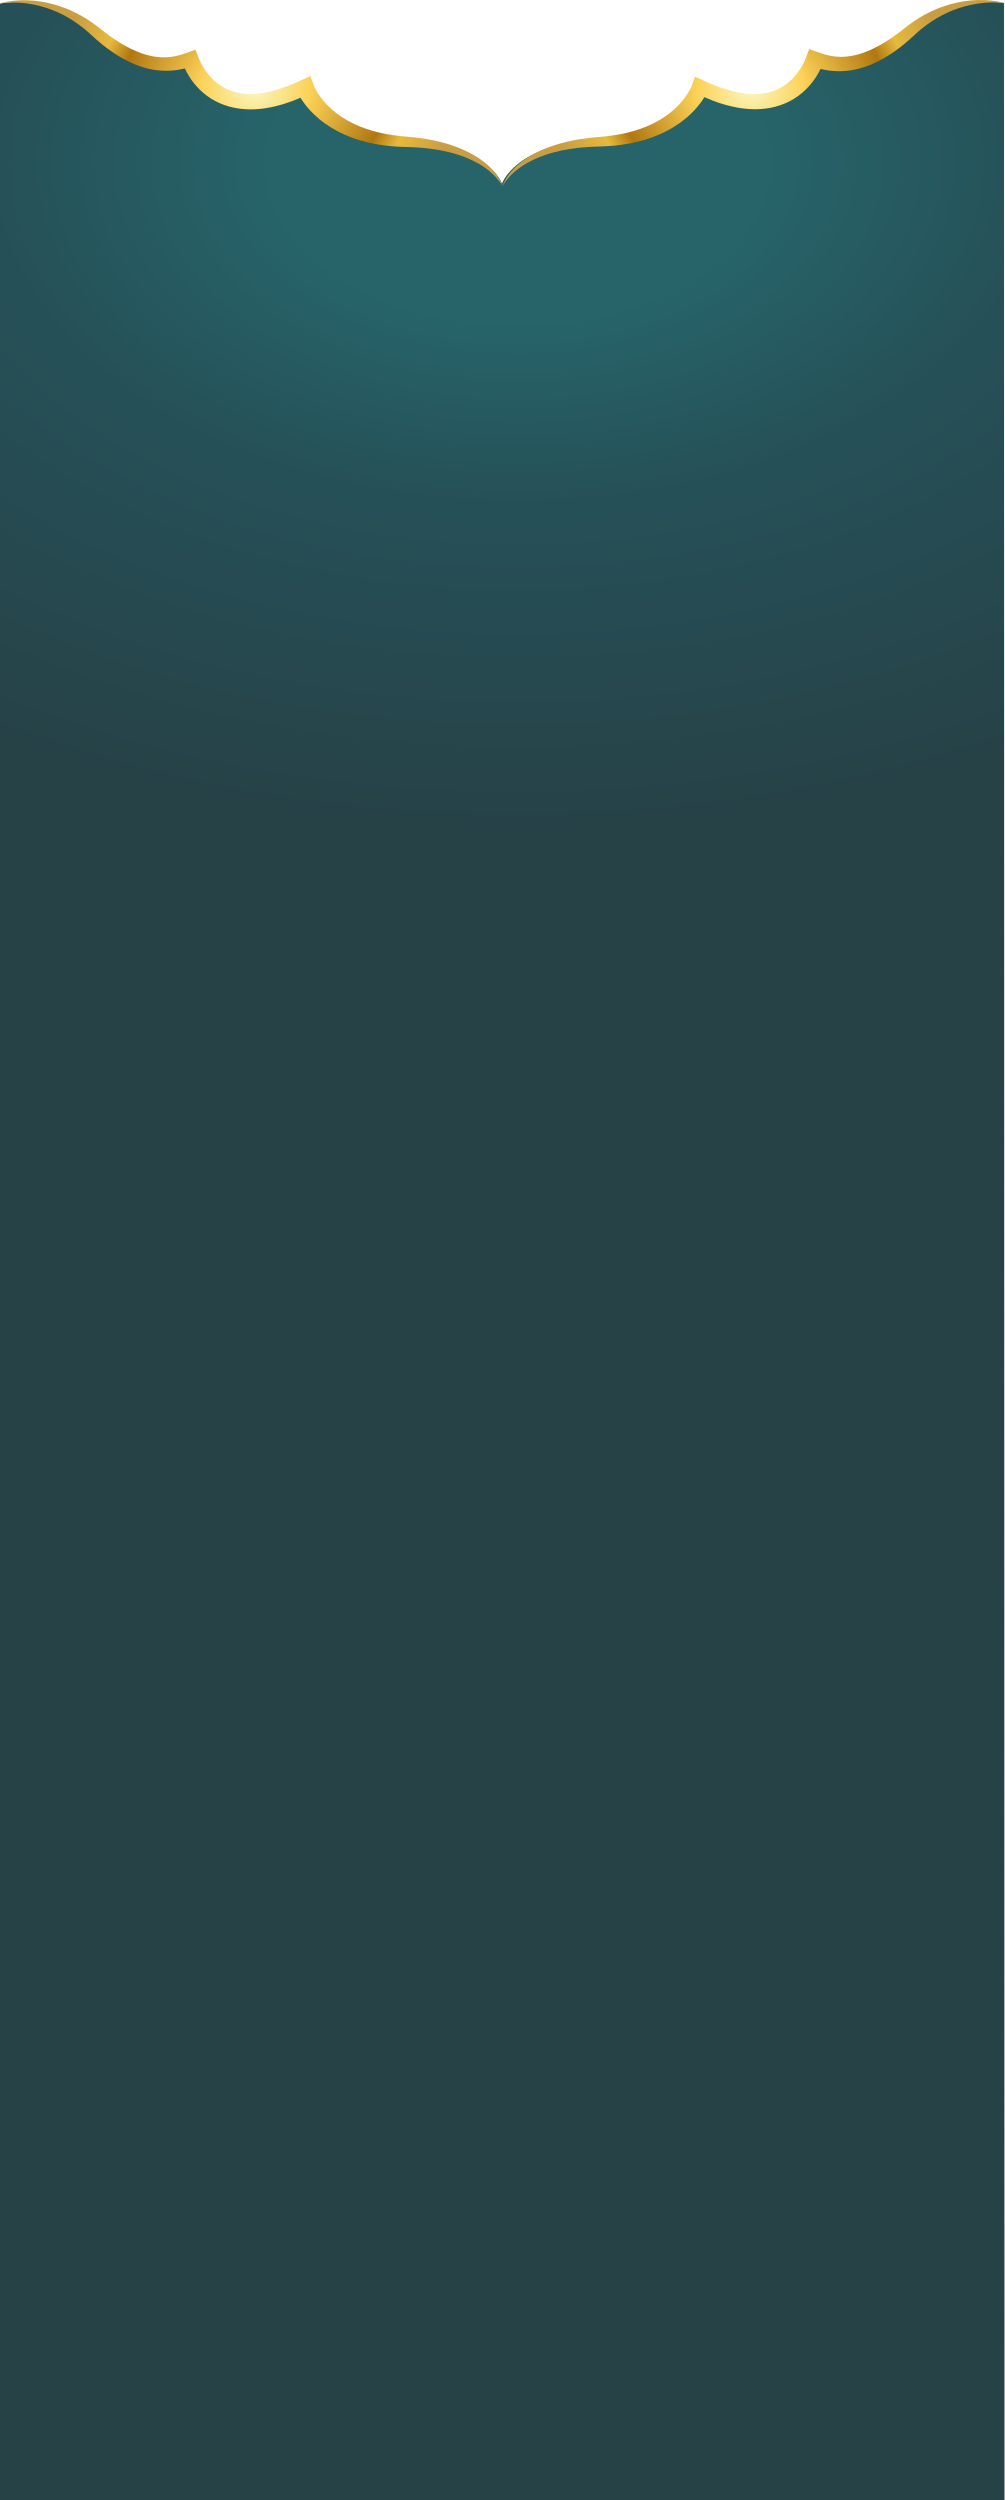
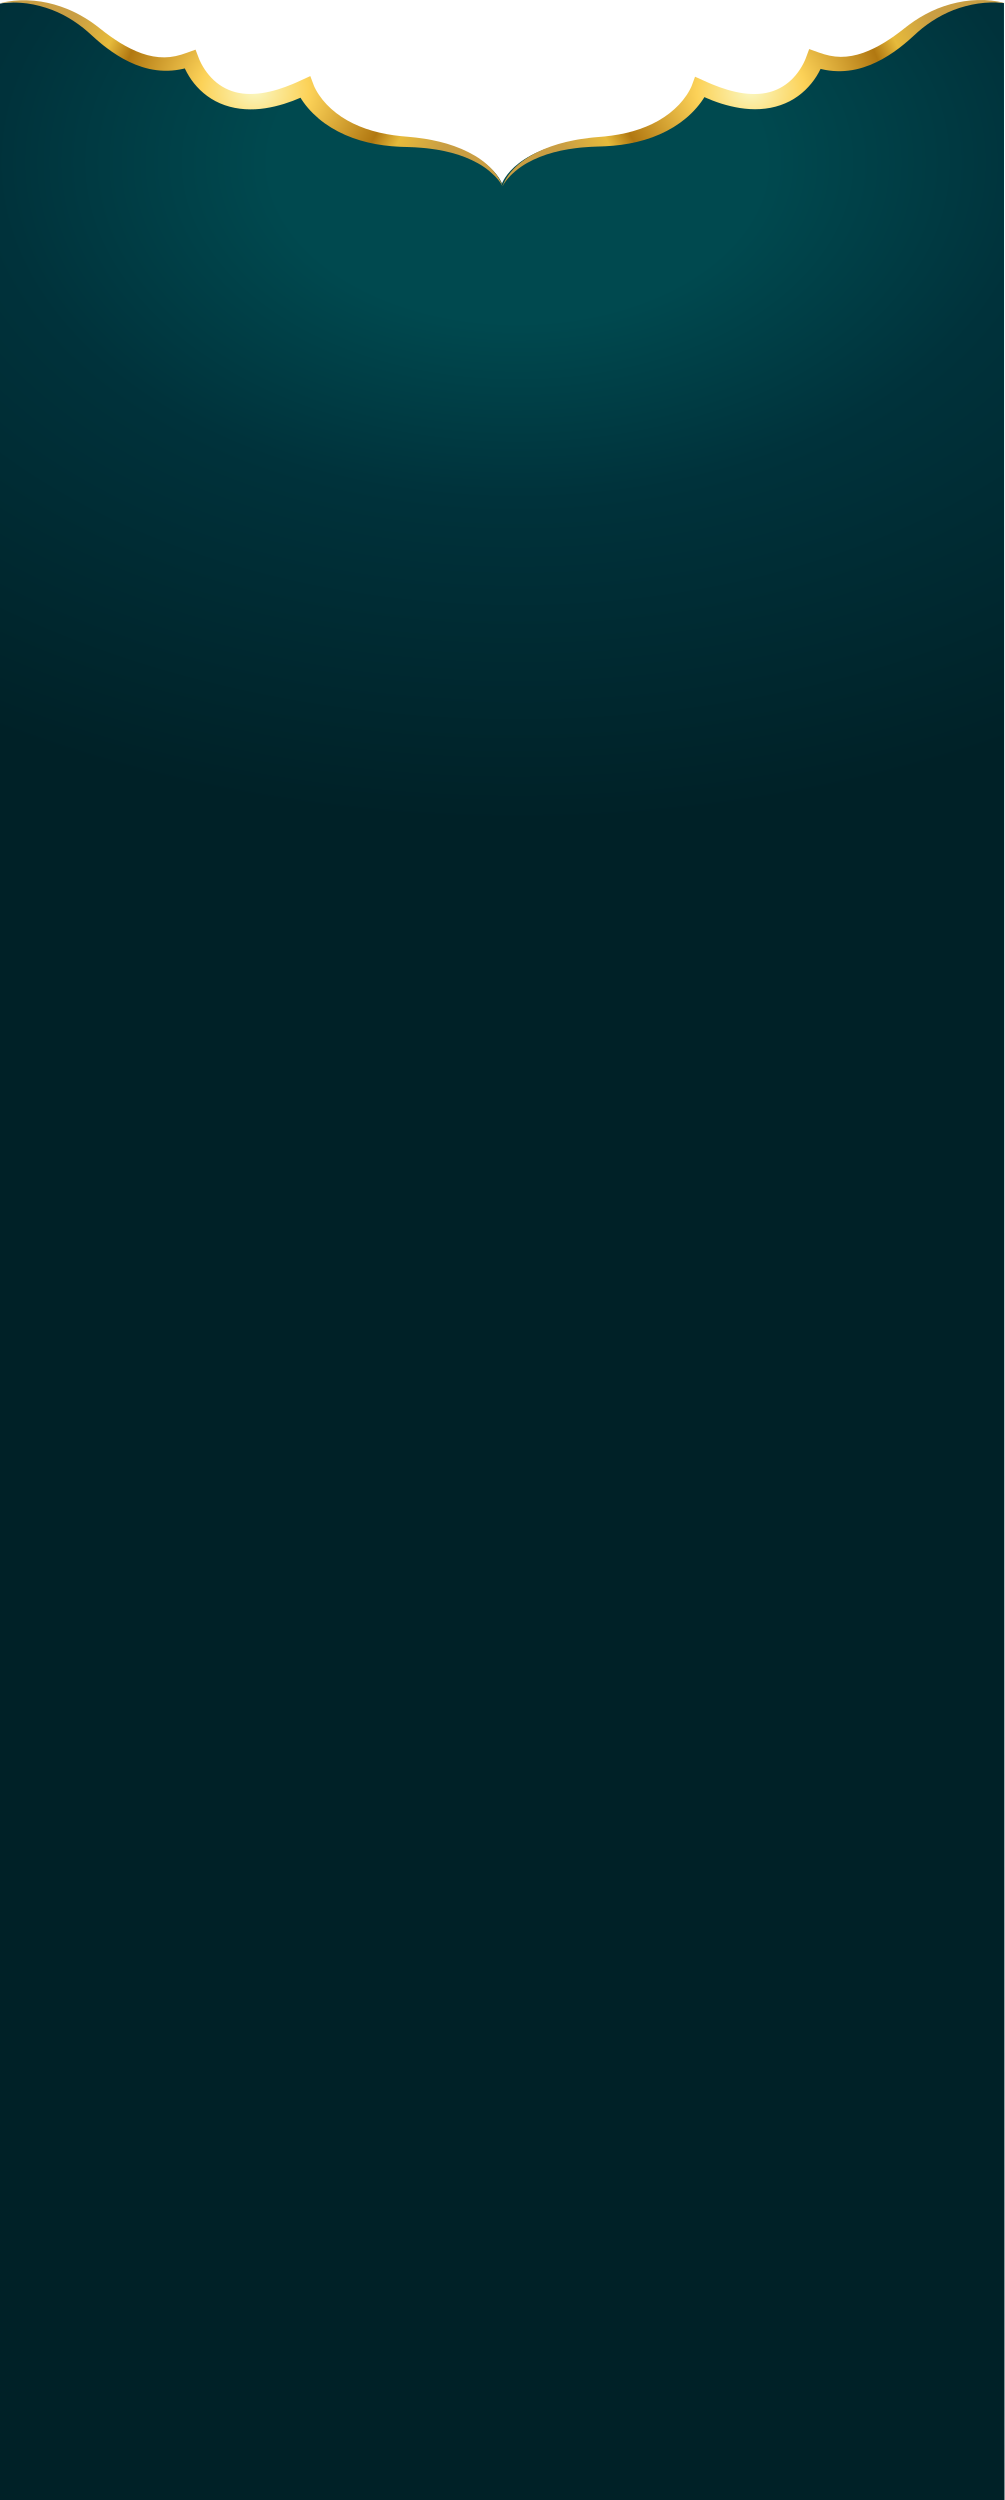
<svg xmlns="http://www.w3.org/2000/svg" width="1921" height="4781" viewBox="0 0 1921 4781" fill="none">
-   <g filter="url(#filter0_b_302_828)">
-     <path d="M1737.31 56.039C1647.7 127.314 1590.72 115.318 1556.39 104.306C1556.39 104.306 1514.58 239.002 1337.08 160.656C1337.08 160.656 1303.37 260.571 1144.64 267.291C985.915 274.045 960.038 351.039 960.038 351.039C960.038 351.039 933.162 274.963 774.435 268.244C615.709 261.489 581.997 161.609 581.997 161.609C404.495 239.955 362.683 105.259 362.683 105.259C328.357 116.271 271.379 128.302 181.764 56.992C92.149 -14.318 0 6.896 0 6.896L0 4781H1921L1920 5.943C1920 5.943 1826.85 -15.236 1737.24 56.039H1737.31Z" fill="url(#paint0_radial_302_828)" fill-opacity="0.85" />
-   </g>
-   <path d="M1.192 6.02C9.254 3.6 17.777 2.294 26.338 1.411C34.938 0.528 43.653 0.259 52.329 0.566C61.044 0.873 69.759 1.68 78.397 3.024C87.035 4.33 95.52 6.327 103.889 8.632C112.22 11.013 120.359 13.855 128.345 17.043C132.222 18.733 136.253 20.308 140.054 22.19L145.813 24.956C147.694 25.916 149.537 26.915 151.38 27.913C158.828 31.869 165.853 36.325 172.802 40.857C176.142 43.238 179.559 45.543 182.861 48.001L192.343 55.376C195.415 57.757 198.524 60.33 201.557 62.558C204.59 64.824 207.547 67.09 210.733 69.28C216.914 73.773 223.364 77.96 229.852 82.031C236.417 85.949 243.059 89.79 249.969 93.093C256.803 96.473 263.79 99.507 270.931 102.004C285.174 107.074 299.993 109.839 314.429 109.724C321.685 109.647 328.825 108.841 335.928 107.304C343.03 105.806 350.056 103.579 357.35 100.928L373.974 94.937L379.771 110.147L380.769 112.72L381.998 115.639C382.881 117.598 383.84 119.557 384.839 121.516C386.873 125.395 389.139 129.236 391.596 132.923C396.548 140.298 402.307 147.25 408.872 153.395C415.437 159.502 422.846 164.764 430.947 168.874C439.048 172.984 447.762 176.056 457.015 177.785C461.622 178.668 466.382 179.206 471.181 179.513C475.98 179.82 480.894 179.782 485.847 179.513C490.799 179.321 495.79 178.745 500.781 178.054C505.772 177.285 510.801 176.402 515.792 175.211C520.783 174.097 525.736 172.715 530.727 171.255C535.679 169.719 540.593 168.067 545.469 166.3C550.345 164.534 555.22 162.613 560.019 160.616L567.199 157.505L574.339 154.24L593.42 145.521L599.831 162.652L600.139 163.458L600.599 164.61C600.945 165.379 601.29 166.185 601.674 166.992C602.442 168.605 603.287 170.257 604.17 171.87C605.936 175.134 607.932 178.361 610.082 181.549C614.343 187.925 619.296 194.032 624.748 199.793C630.238 205.554 636.303 210.97 642.792 216.04C649.28 221.11 656.267 225.757 663.677 229.982C671.086 234.207 678.88 237.971 687.019 241.351C695.119 244.731 703.565 247.651 712.242 250.147C729.595 255.102 747.869 258.443 766.528 260.325C768.869 260.594 771.211 260.748 773.553 260.978L780.963 261.631C785.838 262.092 790.599 262.438 795.744 263.129C800.811 263.744 805.917 264.32 810.831 265.165L818.279 266.356L825.651 267.777C835.517 269.659 845.192 272.117 854.79 274.844C864.272 277.763 873.64 281.028 882.624 284.869C891.607 288.748 900.284 293.05 908.461 297.928C916.639 302.806 924.24 308.375 931.112 314.367C937.984 320.397 944.204 326.927 949.348 333.955C954.377 341.023 958.792 348.436 961.096 356.309C957.218 348.896 951.767 342.213 945.701 336.068C939.52 329.961 932.801 324.315 925.469 319.322C918.136 314.29 910.189 309.95 902.011 306.071C893.796 302.191 885.234 298.85 876.481 295.969C867.689 293.127 858.629 290.861 849.492 288.863C840.316 286.981 831.102 285.33 821.696 284.254L814.671 283.409L807.607 282.756C802.884 282.257 798.239 282.026 793.594 281.719C789.063 281.374 783.996 281.297 779.158 281.143L771.941 280.951C769.407 280.874 766.873 280.797 764.339 280.682C744.03 279.684 723.567 277.225 703.642 272.424C693.66 270.043 683.832 267.162 674.273 263.667C664.675 260.21 655.384 256.101 646.477 251.453C637.57 246.806 629.047 241.582 621.024 235.859C613.038 230.098 605.629 223.799 598.833 217.077C592.038 210.355 585.857 203.173 580.405 195.568C577.679 191.766 575.184 187.848 572.842 183.815C571.69 181.779 570.577 179.744 569.54 177.593C569.003 176.517 568.504 175.442 568.005 174.328L567.275 172.638L566.891 171.716L566.469 170.564L591.961 178.975L584.206 182.663L576.297 186.235C570.999 188.539 565.586 190.767 560.058 192.879C554.529 194.953 548.886 196.874 543.165 198.679C537.368 200.408 531.533 202.059 525.544 203.48C519.555 204.901 513.412 206.054 507.193 207.052C500.935 207.936 494.6 208.704 488.112 208.973C481.662 209.242 475.136 209.318 468.532 208.819C461.967 208.397 455.402 207.552 448.876 206.284C435.899 203.749 423.307 199.371 412.097 193.456C400.886 187.541 391.058 180.166 382.689 172.1C374.358 163.996 367.332 155.239 361.65 146.021C358.771 141.411 356.237 136.726 353.933 131.924C352.782 129.543 351.707 127.085 350.709 124.627L349.25 120.863L348.559 118.904L347.868 116.676L370.288 125.856C361.919 128.698 352.859 131.31 343.337 133C333.855 134.728 323.95 135.535 314.16 135.304C304.37 135.074 294.657 133.845 285.405 131.771C276.152 129.697 267.322 126.855 258.991 123.513C250.66 120.133 242.752 116.292 235.227 112.144C227.664 107.996 220.676 103.387 213.804 98.739C210.464 96.319 207.047 93.977 203.823 91.48L198.947 87.793L194.225 83.99C191.077 81.494 188.044 78.805 184.972 76.155C181.863 73.504 179.175 70.931 176.257 68.319L167.811 60.714L159.212 53.493C153.261 48.884 147.195 44.314 140.745 40.166C134.372 35.902 127.615 32.1 120.743 28.413C113.756 24.879 106.538 21.576 99.09 18.733C91.604 15.891 83.849 13.51 75.979 11.397C68.07 9.323 59.969 7.672 51.715 6.558C43.461 5.444 35.092 4.829 26.645 4.637C18.199 4.522 9.715 4.829 1.307 6.097L1.192 6.02Z" fill="url(#paint1_radial_302_828)" />
-   <path d="M961.096 356.309C963.476 348.474 967.93 341.061 973.036 334.07C978.219 327.08 984.438 320.589 991.349 314.597C998.259 308.605 1005.9 303.19 1014.04 298.273C1022.18 293.357 1030.89 289.132 1039.88 285.329C1048.86 281.527 1058.23 278.339 1067.71 275.458C1077.23 272.731 1086.91 270.235 1096.77 268.43L1104.14 267.008L1111.55 265.818C1116.51 264.973 1121.5 264.397 1126.45 263.782C1131.44 263.091 1136.43 262.745 1141.42 262.284L1148.72 261.67C1151.13 261.478 1153.63 261.286 1155.86 261.017C1165.03 260.133 1174.44 258.789 1183.5 257.137C1192.64 255.486 1201.58 253.45 1210.3 250.953C1219.01 248.457 1227.5 245.538 1235.67 242.158C1243.85 238.816 1251.72 235.014 1259.17 230.75C1274.06 222.262 1287.31 211.968 1298.33 200.369C1303.82 194.569 1308.77 188.385 1313.07 181.971C1315.22 178.783 1317.18 175.518 1318.94 172.215C1319.83 170.564 1320.67 168.912 1321.44 167.299C1321.82 166.492 1322.17 165.686 1322.51 164.879L1322.98 163.727L1323.28 162.882L1329.23 146.712L1347.43 154.893L1354.61 158.119L1361.83 161.192C1366.66 163.189 1371.54 165.071 1376.45 166.838C1381.37 168.605 1386.32 170.18 1391.31 171.677C1396.3 173.099 1401.29 174.481 1406.28 175.557C1411.31 176.709 1416.34 177.592 1421.33 178.322C1426.36 178.975 1431.35 179.513 1436.31 179.667C1441.26 179.82 1446.17 179.897 1450.97 179.551C1455.77 179.206 1460.53 178.63 1465.14 177.708C1474.39 175.902 1483.07 172.83 1491.09 168.643C1499.12 164.495 1506.45 159.195 1512.94 153.088C1519.42 146.942 1525.11 140.029 1529.91 132.616C1532.32 128.928 1534.55 125.087 1536.55 121.208C1537.55 119.249 1538.47 117.291 1539.31 115.37L1540.54 112.451L1541.5 109.916L1547.49 93.823L1565.19 100.198C1572.48 102.81 1579.43 104.961 1586.49 106.421C1593.52 107.919 1600.58 108.687 1607.73 108.764C1622.01 108.841 1636.6 106.037 1650.72 101.043C1657.79 98.547 1664.7 95.513 1671.53 92.21C1678.4 88.945 1684.97 85.104 1691.53 81.186C1694.76 79.15 1698.02 77.192 1701.17 75.002L1705.93 71.814L1710.61 68.511C1716.87 64.132 1722.94 59.485 1728.89 54.722L1733.69 50.997L1738.37 47.425C1741.63 45.005 1745.21 42.547 1748.62 40.127C1755.57 35.556 1762.64 31.101 1770.16 27.145C1777.57 23.073 1785.4 19.54 1793.31 16.237C1801.37 13.087 1809.55 10.283 1817.96 7.94C1826.37 5.636 1834.93 3.792 1843.6 2.409C1852.28 1.027 1861.03 0.335 1869.79 0.066C1878.54 -0.126 1887.25 0.066 1895.85 1.065C1904.42 2.064 1912.98 3.408 1921 5.905C1912.55 4.752 1904.07 4.484 1895.62 4.676C1887.18 4.944 1878.85 5.559 1870.63 6.788C1862.41 7.94 1854.35 9.707 1846.48 11.781C1838.61 13.855 1830.93 16.352 1823.49 19.194C1816.08 22.113 1808.94 25.416 1802.02 28.988C1795.19 32.676 1788.43 36.401 1782.1 40.703C1775.73 44.851 1769.66 49.383 1763.75 53.993C1760.95 56.374 1758.18 58.64 1755.34 61.098L1746.89 68.78C1741.06 74.157 1735.11 79.458 1728.81 84.566C1722.63 89.751 1715.99 94.629 1709.23 99.392C1702.32 104.078 1695.3 108.687 1687.69 112.873C1680.13 117.06 1672.18 120.901 1663.78 124.319C1655.37 127.699 1646.46 130.542 1637.13 132.654C1627.8 134.69 1617.98 135.919 1608.07 136.149C1598.17 136.341 1588.18 135.535 1578.62 133.768C1569.03 132.039 1559.97 129.312 1551.56 126.47L1575.25 116.753L1574.52 119.019L1573.83 120.978L1572.37 124.742C1571.37 127.238 1570.25 129.658 1569.1 132.078C1566.76 136.879 1564.19 141.603 1561.27 146.174C1555.44 155.354 1548.37 164.149 1539.96 172.254C1531.52 180.32 1521.61 187.656 1510.33 193.532C1499.04 199.37 1486.41 203.749 1473.39 206.207C1466.9 207.436 1460.3 208.243 1453.74 208.627C1447.17 209.049 1440.65 209.011 1434.2 208.627C1427.75 208.32 1421.41 207.513 1415.19 206.591C1408.97 205.593 1402.87 204.402 1396.92 202.942C1390.93 201.521 1385.09 199.87 1379.33 198.103C1373.61 196.298 1368.01 194.3 1362.52 192.188C1357.03 190.075 1351.65 187.809 1346.36 185.466L1338.52 181.856L1330.81 178.13L1354.96 170.18L1354.53 171.293L1354.15 172.177L1353.42 173.867C1352.92 174.981 1352.42 176.056 1351.88 177.093C1350.85 179.206 1349.73 181.241 1348.58 183.239C1346.28 187.272 1343.71 191.112 1340.98 194.915C1335.53 202.443 1329.39 209.587 1322.59 216.27C1309.08 229.675 1292.91 241.198 1275.14 250.416C1266.27 255.025 1257.02 259.096 1247.5 262.591C1237.98 266.087 1228.19 268.967 1218.24 271.349C1208.34 273.73 1198.28 275.574 1188.18 276.956C1178.05 278.339 1168.03 279.222 1157.74 279.722C1155.13 279.875 1152.71 279.952 1150.25 280.029L1142.92 280.26C1138.16 280.413 1133.4 280.49 1128.68 280.874C1123.95 281.143 1119.19 281.412 1114.47 281.911L1107.41 282.564L1100.38 283.447C1090.97 284.6 1081.72 286.213 1072.51 288.095C1063.37 290.131 1054.31 292.435 1045.48 295.354C1036.69 298.273 1028.17 301.692 1019.91 305.571C1011.66 309.45 1003.79 313.906 996.455 318.976C989.16 324.046 982.403 329.692 976.299 335.837C970.31 342.059 964.897 348.743 961.096 356.194V356.309Z" fill="url(#paint2_radial_302_828)" />
+   <path d="M1737.31 56.039C1647.7 127.314 1590.72 115.318 1556.39 104.306C1556.39 104.306 1514.58 239.002 1337.08 160.656C1337.08 160.656 1303.37 260.571 1144.64 267.291C985.915 274.045 960.038 351.039 960.038 351.039C960.038 351.039 933.162 274.963 774.435 268.244C615.709 261.489 581.997 161.609 581.997 161.609C404.495 239.955 362.683 105.259 362.683 105.259C328.357 116.271 271.379 128.302 181.764 56.992C92.149 -14.318 0 6.896 0 6.896L0 4781H1921L1920 5.943C1920 5.943 1826.85 -15.236 1737.24 56.039H1737.31Z" fill="url(#paint0_radial_303_285)" />
+   <path d="M1.192 6.02C9.254 3.6 17.777 2.294 26.338 1.411C34.938 0.528 43.653 0.259 52.329 0.566C61.044 0.873 69.759 1.68 78.397 3.024C87.035 4.33 95.52 6.327 103.889 8.632C112.22 11.013 120.359 13.855 128.345 17.043C132.222 18.733 136.253 20.308 140.054 22.19L145.813 24.956C147.694 25.916 149.537 26.915 151.38 27.913C158.828 31.869 165.853 36.325 172.802 40.857C176.142 43.238 179.559 45.543 182.861 48.001L192.343 55.376C195.415 57.757 198.524 60.33 201.557 62.558C204.59 64.824 207.547 67.09 210.733 69.28C216.914 73.773 223.364 77.96 229.852 82.031C236.417 85.949 243.059 89.79 249.969 93.093C256.803 96.473 263.79 99.507 270.931 102.004C285.174 107.074 299.993 109.839 314.429 109.724C321.685 109.647 328.825 108.841 335.928 107.304C343.03 105.806 350.056 103.579 357.35 100.928L373.974 94.937L379.771 110.147L380.769 112.72L381.998 115.639C382.881 117.598 383.84 119.557 384.839 121.516C386.873 125.395 389.139 129.236 391.596 132.923C396.548 140.298 402.307 147.25 408.872 153.395C415.437 159.502 422.846 164.764 430.947 168.874C439.048 172.984 447.762 176.056 457.015 177.785C461.622 178.668 466.382 179.206 471.181 179.513C475.98 179.82 480.894 179.782 485.847 179.513C490.799 179.321 495.79 178.745 500.781 178.054C505.772 177.285 510.801 176.402 515.792 175.211C520.783 174.097 525.736 172.715 530.727 171.255C535.679 169.719 540.593 168.067 545.469 166.3C550.345 164.534 555.22 162.613 560.019 160.616L567.199 157.505L574.339 154.24L593.42 145.521L599.831 162.652L600.139 163.458L600.599 164.61C600.945 165.379 601.29 166.185 601.674 166.992C602.442 168.605 603.287 170.257 604.17 171.87C605.936 175.134 607.932 178.361 610.082 181.549C614.343 187.925 619.296 194.032 624.748 199.793C630.238 205.554 636.303 210.97 642.792 216.04C649.28 221.11 656.267 225.757 663.677 229.982C671.086 234.207 678.88 237.971 687.019 241.351C695.119 244.731 703.565 247.651 712.242 250.147C729.595 255.102 747.869 258.443 766.528 260.325C768.869 260.594 771.211 260.748 773.553 260.978L780.963 261.631C785.838 262.092 790.599 262.438 795.744 263.129C800.811 263.744 805.917 264.32 810.831 265.165L818.279 266.356L825.651 267.777C835.517 269.659 845.192 272.117 854.79 274.844C864.272 277.763 873.64 281.028 882.624 284.869C891.607 288.748 900.284 293.05 908.461 297.928C916.639 302.806 924.24 308.375 931.112 314.367C937.984 320.397 944.204 326.927 949.348 333.955C954.377 341.023 958.792 348.436 961.096 356.309C957.218 348.896 951.767 342.213 945.701 336.068C939.52 329.961 932.801 324.315 925.469 319.322C918.136 314.29 910.189 309.95 902.011 306.071C893.796 302.191 885.234 298.85 876.481 295.969C867.689 293.127 858.629 290.861 849.492 288.863C840.316 286.981 831.102 285.33 821.696 284.254L814.671 283.409L807.607 282.756C802.884 282.257 798.239 282.026 793.594 281.719C789.063 281.374 783.996 281.297 779.158 281.143L771.941 280.951C769.407 280.874 766.873 280.797 764.339 280.682C744.03 279.684 723.567 277.225 703.642 272.424C693.66 270.043 683.832 267.162 674.273 263.667C664.675 260.21 655.384 256.101 646.477 251.453C637.57 246.806 629.047 241.582 621.024 235.859C613.038 230.098 605.629 223.799 598.833 217.077C592.038 210.355 585.857 203.173 580.405 195.568C577.679 191.766 575.184 187.848 572.842 183.815C571.69 181.779 570.577 179.744 569.54 177.593C569.003 176.517 568.504 175.442 568.005 174.328L567.275 172.638L566.891 171.716L566.469 170.564L591.961 178.975L584.206 182.663L576.297 186.235C570.999 188.539 565.586 190.767 560.058 192.879C554.529 194.953 548.886 196.874 543.165 198.679C537.368 200.408 531.533 202.059 525.544 203.48C519.555 204.901 513.412 206.054 507.193 207.052C500.935 207.936 494.6 208.704 488.112 208.973C481.662 209.242 475.136 209.318 468.532 208.819C461.967 208.397 455.402 207.552 448.876 206.284C435.899 203.749 423.307 199.371 412.097 193.456C400.886 187.541 391.058 180.166 382.689 172.1C374.358 163.996 367.332 155.239 361.65 146.021C358.771 141.411 356.237 136.726 353.933 131.924C352.782 129.543 351.707 127.085 350.709 124.627L349.25 120.863L348.559 118.904L347.868 116.676L370.288 125.856C361.919 128.698 352.859 131.31 343.337 133C333.855 134.728 323.95 135.535 314.16 135.304C304.37 135.074 294.657 133.845 285.405 131.771C276.152 129.697 267.322 126.855 258.991 123.513C250.66 120.133 242.752 116.292 235.227 112.144C227.664 107.996 220.676 103.387 213.804 98.739C210.464 96.319 207.047 93.977 203.823 91.48L198.947 87.793L194.225 83.99C191.077 81.494 188.044 78.805 184.972 76.155C181.863 73.504 179.175 70.931 176.257 68.319L167.811 60.714L159.212 53.493C153.261 48.884 147.195 44.314 140.745 40.166C134.372 35.902 127.615 32.1 120.743 28.413C113.756 24.879 106.538 21.576 99.09 18.733C91.604 15.891 83.849 13.51 75.979 11.397C68.07 9.323 59.969 7.672 51.715 6.558C43.461 5.444 35.092 4.829 26.645 4.637C18.199 4.522 9.715 4.829 1.307 6.097L1.192 6.02Z" fill="url(#paint1_radial_303_285)" />
+   <path d="M961.096 356.309C963.476 348.474 967.93 341.061 973.036 334.07C978.219 327.08 984.438 320.589 991.349 314.597C998.259 308.605 1005.9 303.19 1014.04 298.273C1022.18 293.357 1030.89 289.132 1039.88 285.329C1048.86 281.527 1058.23 278.339 1067.71 275.458C1077.23 272.731 1086.91 270.235 1096.77 268.43L1104.14 267.008L1111.55 265.818C1116.51 264.973 1121.5 264.397 1126.45 263.782C1131.44 263.091 1136.43 262.745 1141.42 262.284L1148.72 261.67C1151.13 261.478 1153.63 261.286 1155.86 261.017C1165.03 260.133 1174.44 258.789 1183.5 257.137C1192.64 255.486 1201.58 253.45 1210.3 250.953C1219.01 248.457 1227.5 245.538 1235.67 242.158C1243.85 238.816 1251.72 235.014 1259.17 230.75C1274.06 222.262 1287.31 211.968 1298.33 200.369C1303.82 194.569 1308.77 188.385 1313.07 181.971C1315.22 178.783 1317.18 175.518 1318.94 172.215C1319.83 170.564 1320.67 168.912 1321.44 167.299C1321.82 166.492 1322.17 165.686 1322.51 164.879L1322.98 163.727L1323.28 162.882L1329.23 146.712L1347.43 154.893L1354.61 158.119L1361.83 161.192C1366.66 163.189 1371.54 165.071 1376.45 166.838C1381.37 168.605 1386.32 170.18 1391.31 171.677C1396.3 173.099 1401.29 174.481 1406.28 175.557C1411.31 176.709 1416.34 177.592 1421.33 178.322C1426.36 178.975 1431.35 179.513 1436.31 179.667C1441.26 179.82 1446.17 179.897 1450.97 179.551C1455.77 179.206 1460.53 178.63 1465.14 177.708C1474.39 175.902 1483.07 172.83 1491.09 168.643C1499.12 164.495 1506.45 159.195 1512.94 153.088C1519.42 146.942 1525.11 140.029 1529.91 132.616C1532.32 128.928 1534.55 125.087 1536.55 121.208C1537.55 119.249 1538.47 117.291 1539.31 115.37L1540.54 112.451L1541.5 109.916L1547.49 93.823L1565.19 100.198C1572.48 102.81 1579.43 104.961 1586.49 106.421C1593.52 107.919 1600.58 108.687 1607.73 108.764C1622.01 108.841 1636.6 106.037 1650.72 101.043C1657.79 98.547 1664.7 95.513 1671.53 92.21C1678.4 88.945 1684.97 85.104 1691.53 81.186C1694.76 79.15 1698.02 77.192 1701.17 75.002L1705.93 71.814L1710.61 68.511C1716.87 64.132 1722.94 59.485 1728.89 54.722L1733.69 50.997L1738.37 47.425C1741.63 45.005 1745.21 42.547 1748.62 40.127C1755.57 35.556 1762.64 31.101 1770.16 27.145C1777.57 23.073 1785.4 19.54 1793.31 16.237C1801.37 13.087 1809.55 10.283 1817.96 7.94C1826.37 5.636 1834.93 3.792 1843.6 2.409C1852.28 1.027 1861.03 0.335 1869.79 0.066C1878.54 -0.126 1887.25 0.066 1895.85 1.065C1904.42 2.064 1912.98 3.408 1921 5.905C1912.55 4.752 1904.07 4.484 1895.62 4.676C1887.18 4.944 1878.85 5.559 1870.63 6.788C1862.41 7.94 1854.35 9.707 1846.48 11.781C1838.61 13.855 1830.93 16.352 1823.49 19.194C1816.08 22.113 1808.94 25.416 1802.02 28.988C1795.19 32.676 1788.43 36.401 1782.1 40.703C1775.73 44.851 1769.66 49.383 1763.75 53.993C1760.95 56.374 1758.18 58.64 1755.34 61.098L1746.89 68.78C1741.06 74.157 1735.11 79.458 1728.81 84.566C1722.63 89.751 1715.99 94.629 1709.23 99.392C1702.32 104.078 1695.3 108.687 1687.69 112.873C1680.13 117.06 1672.18 120.901 1663.78 124.319C1655.37 127.699 1646.46 130.542 1637.13 132.654C1627.8 134.69 1617.98 135.919 1608.07 136.149C1598.17 136.341 1588.18 135.535 1578.62 133.768C1569.03 132.039 1559.97 129.312 1551.56 126.47L1575.25 116.753L1574.52 119.019L1573.83 120.978L1572.37 124.742C1571.37 127.238 1570.25 129.658 1569.1 132.078C1566.76 136.879 1564.19 141.603 1561.27 146.174C1555.44 155.354 1548.37 164.149 1539.96 172.254C1531.52 180.32 1521.61 187.656 1510.33 193.532C1499.04 199.37 1486.41 203.749 1473.39 206.207C1466.9 207.436 1460.3 208.243 1453.74 208.627C1447.17 209.049 1440.65 209.011 1434.2 208.627C1427.75 208.32 1421.41 207.513 1415.19 206.591C1408.97 205.593 1402.87 204.402 1396.92 202.942C1390.93 201.521 1385.09 199.87 1379.33 198.103C1373.61 196.298 1368.01 194.3 1362.52 192.188C1357.03 190.075 1351.65 187.809 1346.36 185.466L1338.52 181.856L1330.81 178.13L1354.96 170.18L1354.53 171.293L1354.15 172.177L1353.42 173.867C1352.92 174.981 1352.42 176.056 1351.88 177.093C1350.85 179.206 1349.73 181.241 1348.58 183.239C1346.28 187.272 1343.71 191.112 1340.98 194.915C1335.53 202.443 1329.39 209.587 1322.59 216.27C1309.08 229.675 1292.91 241.198 1275.14 250.416C1266.27 255.025 1257.02 259.096 1247.5 262.591C1237.98 266.087 1228.19 268.967 1218.24 271.349C1208.34 273.73 1198.28 275.574 1188.18 276.956C1178.05 278.339 1168.03 279.222 1157.74 279.722C1155.13 279.875 1152.71 279.952 1150.25 280.029L1142.92 280.26C1138.16 280.413 1133.4 280.49 1128.68 280.874C1123.95 281.143 1119.19 281.412 1114.47 281.911L1107.41 282.564L1100.38 283.447C1090.97 284.6 1081.72 286.213 1072.51 288.095C1063.37 290.131 1054.31 292.435 1045.48 295.354C1036.69 298.273 1028.17 301.692 1019.91 305.571C1011.66 309.45 1003.79 313.906 996.455 318.976C989.16 324.046 982.403 329.692 976.299 335.837C970.31 342.059 964.897 348.743 961.096 356.194V356.309Z" fill="url(#paint2_radial_303_285)" />
  <defs>
-     <filter id="filter0_b_302_828" x="-500" y="-497" width="2921" height="5778" filterUnits="userSpaceOnUse" color-interpolation-filters="sRGB">
-       <feFlood flood-opacity="0" result="BackgroundImageFix" />
-       <feGaussianBlur in="BackgroundImageFix" stdDeviation="250" />
-       <feComposite in2="SourceAlpha" operator="in" result="effect1_backgroundBlur_302_828" />
-       <feBlend mode="normal" in="SourceGraphic" in2="effect1_backgroundBlur_302_828" result="shape" />
-     </filter>
-     <radialGradient id="paint0_radial_302_828" cx="0" cy="0" r="1" gradientUnits="userSpaceOnUse" gradientTransform="translate(989.599 308.539) scale(1947.69 1267.06)">
+     <radialGradient id="paint0_radial_303_285" cx="0" cy="0" r="1" gradientUnits="userSpaceOnUse" gradientTransform="translate(989.599 308.539) scale(1947.69 1267.06)">
      <stop offset="0.24" stop-color="#00494F" />
      <stop offset="0.51" stop-color="#00323B" />
      <stop offset="1" stop-color="#002127" />
    </radialGradient>
-     <radialGradient id="paint1_radial_302_828" cx="0" cy="0" r="1" gradientUnits="userSpaceOnUse" gradientTransform="translate(487.575 173.496) scale(382.725 313.977)">
+     <radialGradient id="paint1_radial_303_285" cx="0" cy="0" r="1" gradientUnits="userSpaceOnUse" gradientTransform="translate(487.575 173.496) scale(382.725 313.977)">
      <stop offset="0.02" stop-color="#FAF4B8" />
      <stop offset="0.27" stop-color="#FCD258" />
      <stop offset="0.66" stop-color="#B17811" />
      <stop offset="0.78" stop-color="#E6BA3B" />
      <stop offset="1" stop-color="#C99E43" />
    </radialGradient>
-     <radialGradient id="paint2_radial_302_828" cx="0" cy="0" r="1" gradientUnits="userSpaceOnUse" gradientTransform="translate(1436.15 173.496) scale(382.725 313.977)">
+     <radialGradient id="paint2_radial_303_285" cx="0" cy="0" r="1" gradientUnits="userSpaceOnUse" gradientTransform="translate(1436.15 173.496) scale(382.725 313.977)">
      <stop offset="0.02" stop-color="#FAF4B8" />
      <stop offset="0.27" stop-color="#FCD258" />
      <stop offset="0.66" stop-color="#B17811" />
      <stop offset="0.78" stop-color="#E6BA3B" />
      <stop offset="1" stop-color="#C99E43" />
    </radialGradient>
  </defs>
</svg>
